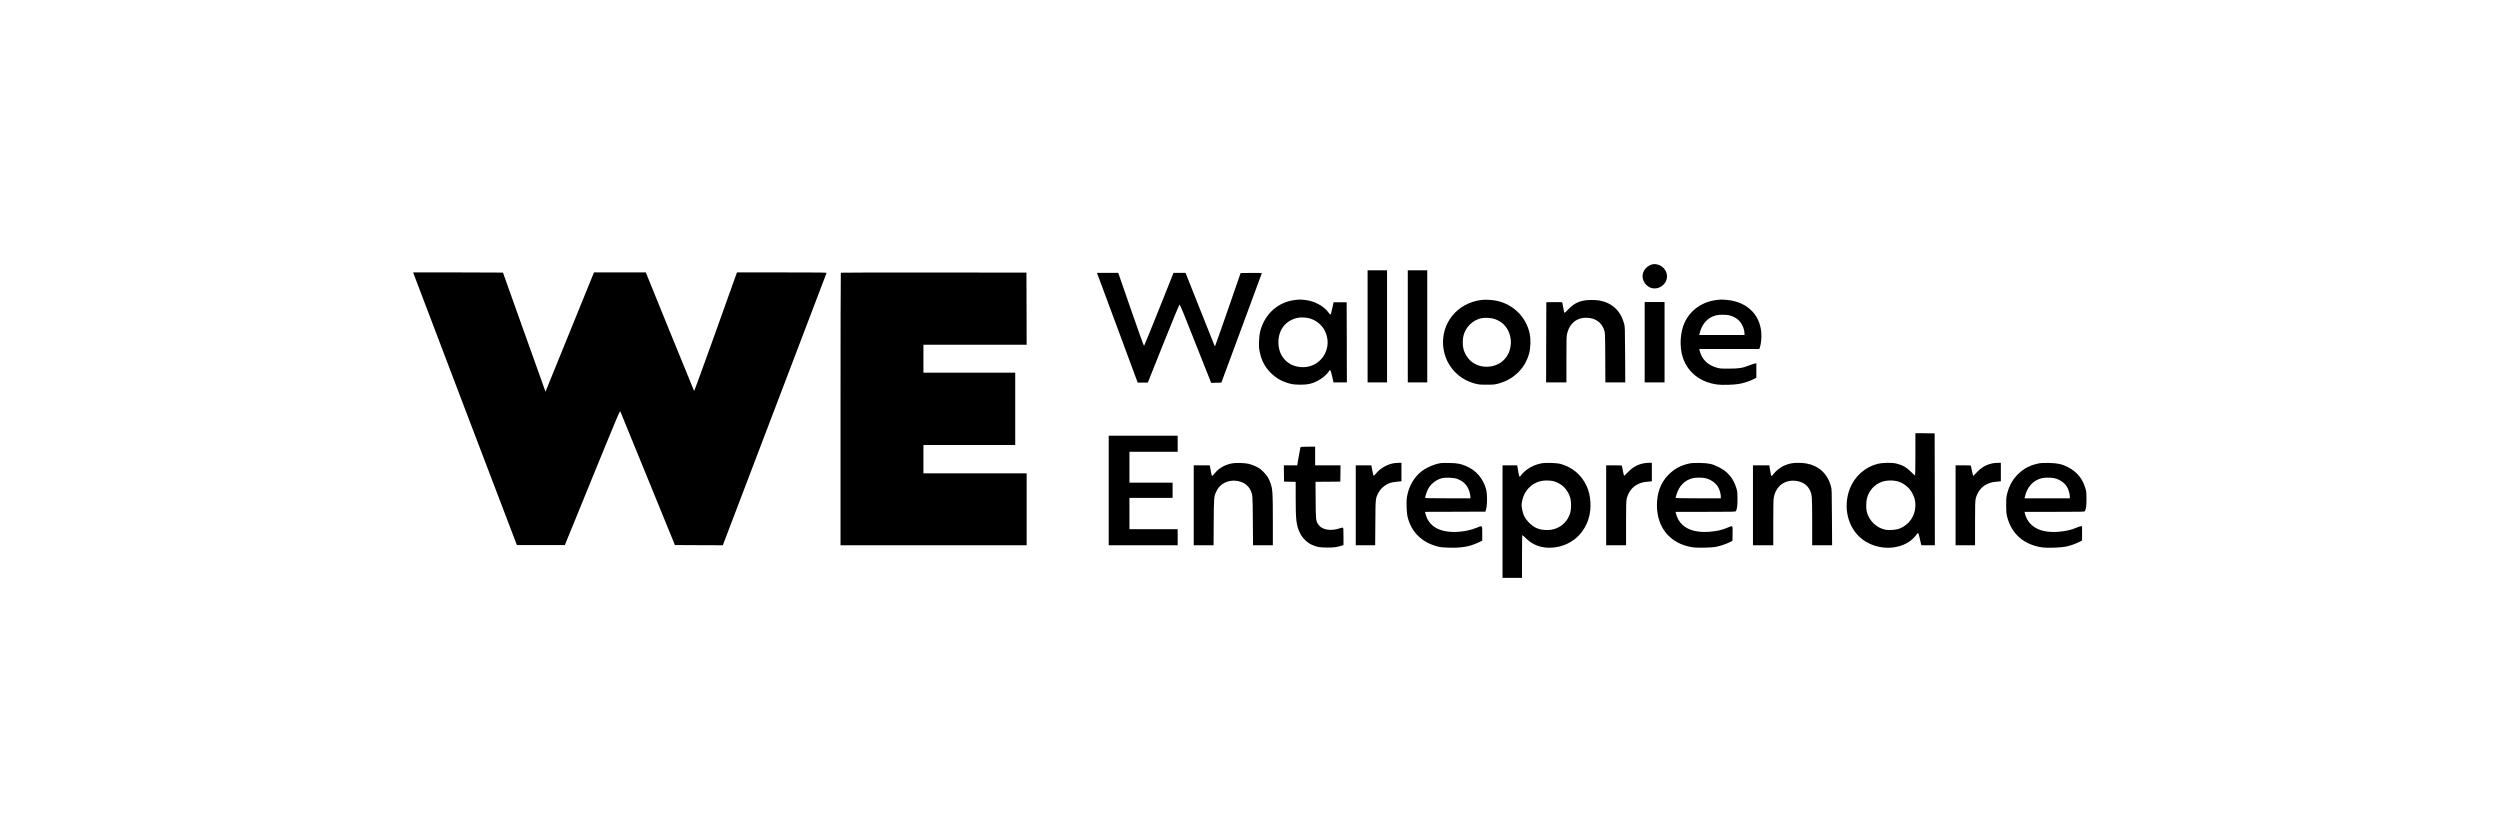
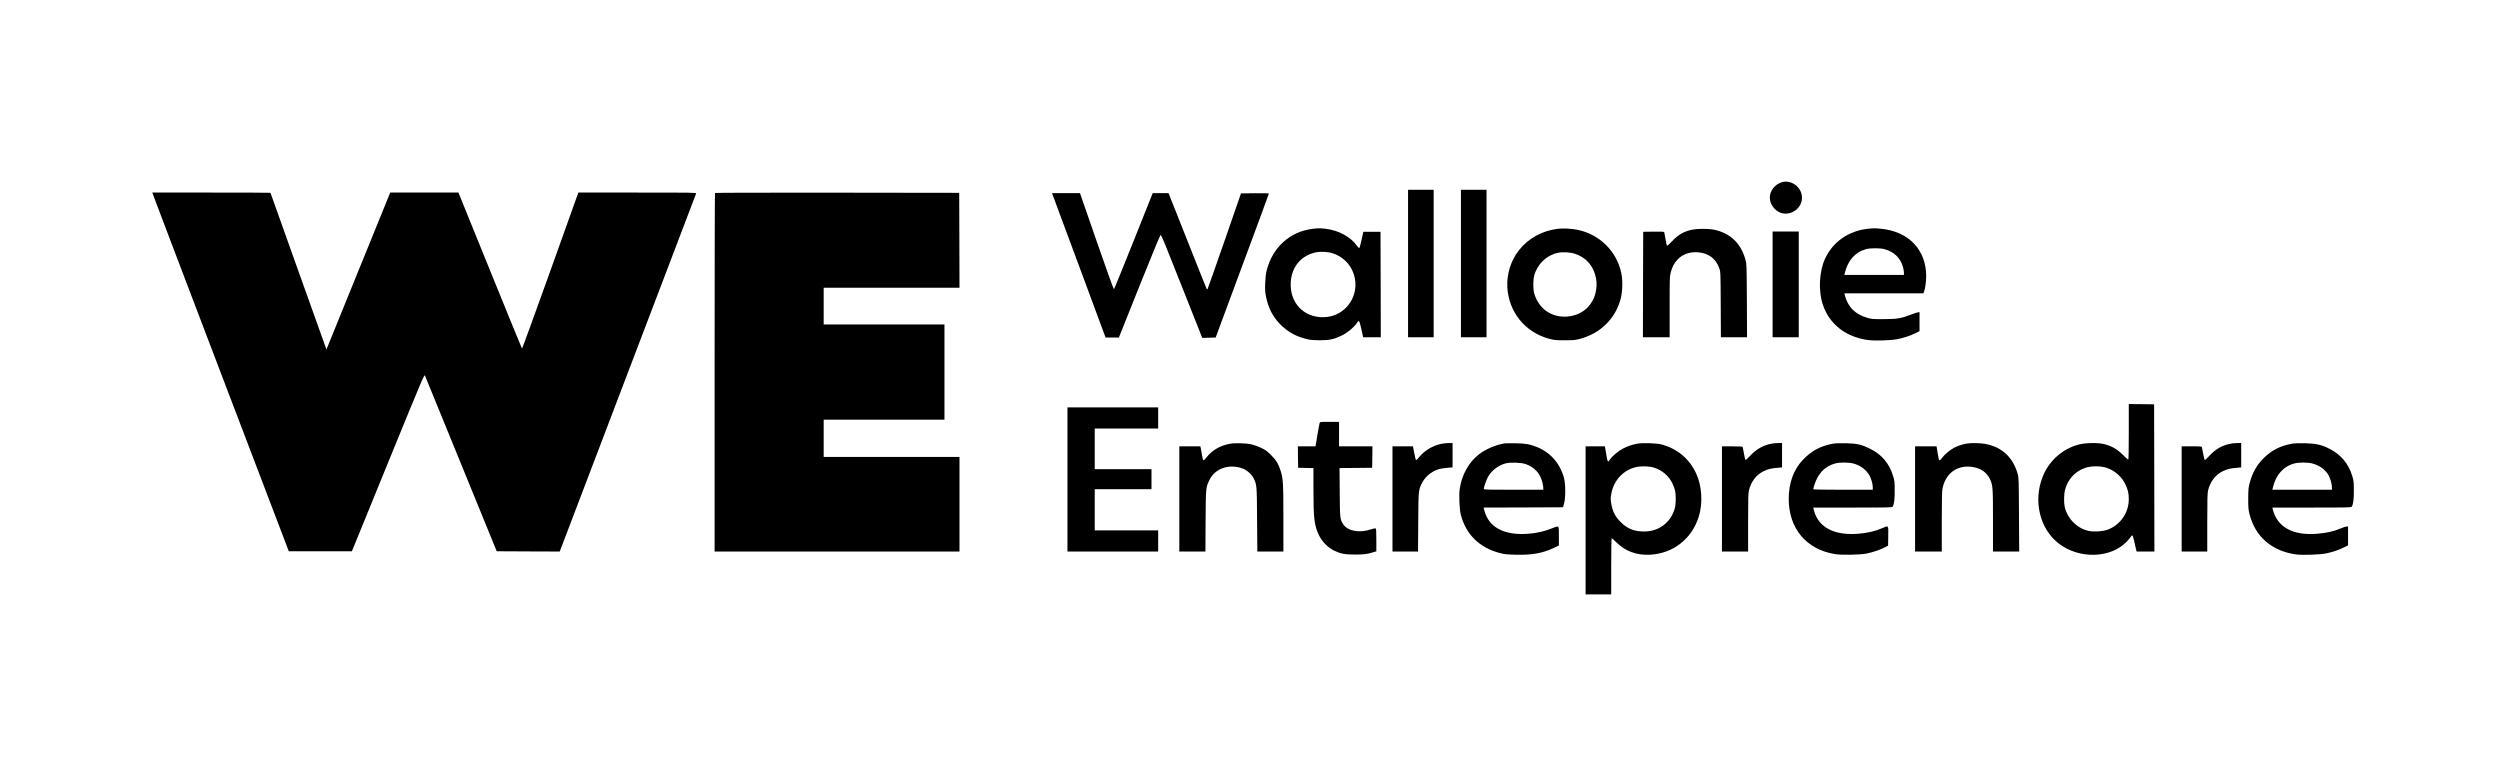
- <svg xmlns="http://www.w3.org/2000/svg" version="1.0" width="5910pt" height="1932pt" viewBox="0 0 5910 1932" preserveAspectRatio="xMidYMid meet">
-   <g transform="translate(0,1932) scale(0.1,-0.1)" fill="#000000" stroke="none">
-     <path d="M39033 13062 c-119 -43 -203 -154 -203 -273 0 -112 82 -229 189 -270 192 -72 407 89 388 292 -16 181 -208 310 -374 251z" />
-     <path d="M32330 11605 l0 -1325 230 0 230 0 0 1325 0 1325 -230 0 -230 0 0 -1325z" />
-     <path d="M33280 11605 l0 -1325 230 0 230 0 0 1325 0 1325 -230 0 -230 0 0 -1325z" />
-     <path d="M9774 12858 c3 -13 554 -1463 1225 -3223 l1220 -3200 567 0 567 0 650 1593 c641 1568 651 1592 664 1560 8 -18 300 -735 651 -1593 l637 -1560 566 -3 566 -2 22 57 c184 479 2425 6363 2429 6376 4 16 -51 17 -1056 17 l-1060 0 -44 -122 c-25 -68 -251 -700 -503 -1406 -253 -705 -462 -1279 -466 -1275 -4 5 -263 637 -575 1406 l-567 1397 -613 0 -612 0 -54 -132 c-30 -73 -288 -708 -574 -1411 l-519 -1278 -16 48 c-9 26 -235 659 -503 1406 -267 747 -486 1360 -486 1363 0 2 -477 4 -1061 4 l-1061 0 6 -22z" />
-     <path d="M19877 12873 c-4 -3 -7 -1455 -7 -3225 l0 -3218 2200 0 2200 0 0 850 0 850 -1220 0 -1220 0 0 335 0 335 1085 0 1085 0 0 855 0 855 -1085 0 -1085 0 0 330 0 330 1220 0 1220 0 -2 853 -3 852 -2191 3 c-1205 1 -2194 -1 -2197 -5z" />
-     <path d="M26011 12658 c44 -117 260 -701 482 -1298 l402 -1085 120 0 119 0 369 923 c206 514 374 922 381 922 7 0 53 -102 103 -227 50 -126 215 -542 368 -926 l277 -698 120 3 121 3 478 1290 c264 709 479 1293 479 1298 0 4 -113 6 -251 5 l-251 -3 -297 -858 c-164 -471 -301 -860 -305 -864 -4 -4 -10 -2 -14 4 -4 6 -160 396 -346 867 l-340 856 -142 0 -142 0 -344 -862 c-189 -474 -348 -863 -353 -865 -6 -2 -145 386 -310 862 l-300 865 -251 0 -252 0 79 -212z" />
-     <path d="M30620 12229 c-409 -47 -727 -333 -831 -750 -14 -57 -22 -131 -26 -229 -4 -124 -2 -161 17 -250 40 -194 116 -343 244 -478 140 -147 307 -238 521 -283 34 -8 123 -13 205 -13 175 1 258 20 398 90 98 49 220 152 262 220 41 65 44 59 101 -198 l12 -58 159 0 158 0 -2 948 -3 947 -154 0 -155 0 -31 -144 c-17 -80 -36 -146 -42 -148 -6 -2 -25 16 -41 40 -111 160 -333 281 -564 306 -108 12 -120 12 -228 0z m340 -435 c157 -46 290 -156 361 -298 197 -399 -82 -857 -522 -856 -352 1 -595 264 -577 624 15 289 195 496 473 546 66 12 198 4 265 -16z" />
-     <path d="M35020 12229 c-279 -34 -529 -171 -695 -382 -149 -188 -225 -433 -211 -674 27 -444 322 -805 751 -920 91 -24 116 -27 280 -27 163 0 189 3 277 26 186 51 339 138 469 267 125 125 202 258 255 436 37 128 45 339 16 476 -81 392 -389 698 -784 779 -111 23 -262 31 -358 19z m318 -452 c172 -60 289 -179 347 -351 35 -104 42 -210 21 -314 -21 -102 -45 -159 -102 -239 -165 -232 -524 -294 -773 -134 -110 71 -201 200 -236 336 -20 77 -19 230 1 309 53 206 215 365 418 412 91 21 234 12 324 -19z" />
-     <path d="M40590 12229 c-346 -38 -628 -235 -767 -537 -107 -232 -124 -580 -39 -830 119 -350 412 -578 813 -632 116 -16 393 -8 518 15 111 20 242 63 335 110 l70 35 0 171 0 171 -32 -5 c-18 -3 -75 -22 -127 -42 -169 -66 -248 -79 -486 -79 -191 -1 -217 1 -290 22 -224 65 -356 199 -409 415 l-6 27 710 0 710 0 11 28 c21 53 38 178 39 277 1 473 -312 804 -805 854 -119 12 -136 12 -245 0z m294 -364 c179 -47 297 -161 341 -332 8 -31 15 -74 15 -95 l0 -38 -535 0 -535 0 6 28 c54 232 188 383 385 436 73 20 249 20 323 1z" />
-     <path d="M37437 12214 c-154 -33 -254 -91 -367 -212 -58 -62 -83 -83 -89 -73 -5 7 -16 61 -26 119 -9 58 -19 112 -22 119 -4 11 -45 13 -192 11 l-186 -3 -3 -947 -2 -948 240 0 240 0 0 543 c0 505 1 549 19 619 26 101 62 170 123 235 91 95 216 140 363 130 193 -14 324 -111 387 -287 23 -65 23 -69 26 -652 l3 -588 235 0 235 0 -3 658 c-4 642 -4 659 -26 737 -82 300 -283 486 -582 541 -97 17 -286 16 -373 -2z" />
-     <path d="M38880 11230 l0 -950 235 0 235 0 0 950 0 950 -235 0 -235 0 0 -950z" />
-     <path d="M45280 8580 c0 -324 -3 -500 -10 -500 -5 0 -49 40 -97 88 -105 105 -203 160 -339 193 -117 28 -335 23 -459 -10 -292 -78 -535 -297 -645 -584 -169 -435 -47 -933 292 -1193 369 -285 937 -267 1224 37 28 30 58 66 68 82 10 15 23 27 30 27 6 0 21 -46 34 -107 13 -60 28 -125 33 -145 l10 -38 159 0 160 0 -2 1323 -3 1322 -227 3 -228 2 0 -500z m-383 -651 c144 -54 257 -157 323 -294 45 -95 60 -159 60 -263 0 -245 -149 -461 -378 -549 -82 -31 -250 -43 -341 -23 -208 45 -382 218 -432 430 -17 76 -15 231 6 309 48 185 174 326 350 390 115 43 296 43 412 0z" />
-     <path d="M26210 7725 l0 -1295 815 0 815 0 0 190 0 190 -570 0 -570 0 0 370 0 370 510 0 510 0 0 180 0 180 -510 0 -510 0 0 365 0 365 570 0 570 0 0 190 0 190 -815 0 -815 0 0 -1295z" />
-     <path d="M30741 8738 c-4 -13 -23 -112 -41 -220 l-33 -198 -159 0 -158 0 2 -192 3 -193 138 -3 137 -3 0 -383 c0 -525 15 -646 100 -825 55 -114 162 -222 270 -274 123 -58 193 -71 375 -71 158 -1 220 7 333 42 l52 16 0 203 c0 169 -2 205 -15 209 -8 3 -42 -4 -77 -16 -206 -71 -418 -35 -499 85 -62 92 -63 98 -67 577 l-3 438 293 2 293 3 3 193 2 192 -300 0 -300 0 0 220 0 220 -170 0 c-168 0 -171 0 -179 -22z" />
-     <path d="M29125 8366 c-175 -34 -313 -114 -414 -241 -24 -30 -49 -55 -56 -55 -8 0 -17 30 -25 78 -6 42 -16 98 -22 125 l-10 47 -189 0 -189 0 0 -945 0 -945 234 0 235 0 3 553 c5 608 4 600 70 734 103 210 356 295 600 203 74 -28 159 -104 193 -174 58 -120 58 -113 62 -738 l5 -578 234 0 234 0 0 585 c0 642 -5 732 -51 870 -42 126 -80 188 -173 281 -68 68 -97 89 -176 127 -52 25 -129 53 -170 62 -99 23 -304 28 -395 11z" />
-     <path d="M32925 8365 c-151 -33 -290 -115 -384 -225 -30 -36 -59 -66 -65 -68 -7 -1 -21 49 -34 123 l-24 125 -184 0 -184 0 0 -945 0 -945 229 0 230 0 4 528 c4 586 3 579 74 715 64 121 196 219 333 246 30 6 90 13 133 17 l77 6 0 219 0 219 -72 -1 c-40 0 -100 -7 -133 -14z" />
-     <path d="M34065 8373 c-160 -25 -347 -106 -467 -201 -177 -141 -299 -359 -338 -603 -19 -116 -8 -383 19 -483 95 -353 334 -587 700 -683 81 -22 125 -26 286 -30 289 -8 485 27 683 122 l92 44 0 171 c0 200 9 191 -132 134 -130 -52 -262 -82 -409 -94 -408 -33 -680 92 -779 357 -12 32 -24 70 -27 85 l-5 28 713 2 714 3 19 70 c28 106 27 351 -3 460 -69 256 -243 455 -481 551 -131 53 -204 66 -385 69 -93 2 -183 1 -200 -2z m379 -372 c161 -57 262 -170 301 -333 8 -35 15 -78 15 -95 l0 -33 -535 0 c-451 0 -535 2 -535 14 0 29 43 154 73 211 63 118 189 216 323 250 86 21 280 14 358 -14z" />
-     <path d="M36431 8365 c-98 -22 -159 -44 -243 -87 -80 -41 -187 -131 -229 -192 -43 -64 -44 -61 -80 162 l-12 72 -173 0 -174 0 0 -1330 0 -1330 230 0 230 0 0 505 c0 284 4 505 9 505 5 0 44 -35 87 -78 159 -158 368 -233 607 -219 414 25 745 285 870 682 76 241 58 554 -46 777 -119 259 -329 438 -608 519 -98 28 -370 36 -468 14z m316 -426 c191 -61 326 -206 378 -404 20 -78 20 -241 0 -320 -67 -258 -284 -425 -553 -425 -179 0 -301 49 -422 170 -97 96 -145 190 -168 324 -15 86 -15 101 0 184 47 266 254 464 512 490 81 8 197 0 253 -19z" />
-     <path d="M38845 8365 c-147 -32 -256 -96 -371 -217 -52 -57 -78 -78 -83 -69 -5 7 -16 58 -26 114 -10 56 -20 108 -22 115 -4 9 -51 12 -189 12 l-184 0 0 -945 0 -945 235 0 235 0 0 518 c0 426 3 528 15 581 38 158 133 282 265 345 79 38 133 51 253 61 l77 7 0 219 0 219 -72 -1 c-40 0 -100 -6 -133 -14z" />
-     <path d="M39946 8365 c-217 -45 -370 -129 -517 -282 -172 -180 -259 -418 -259 -708 0 -531 315 -907 830 -991 119 -20 454 -13 570 10 109 23 224 61 310 104 l75 37 3 173 c3 201 9 193 -109 142 -138 -59 -257 -86 -438 -101 -275 -22 -503 36 -637 163 -81 77 -128 160 -158 281 l-6 27 709 0 c666 0 711 1 719 18 27 50 37 135 36 292 0 150 -3 173 -28 255 -70 231 -206 390 -421 495 -153 75 -227 91 -435 96 -126 2 -194 -1 -244 -11z m373 -350 c131 -31 247 -116 303 -221 33 -61 58 -153 58 -211 l0 -43 -535 0 c-308 0 -535 4 -535 9 0 5 9 40 21 77 64 208 191 339 379 388 72 19 229 20 309 1z" />
-     <path d="M42368 8370 c-80 -14 -161 -41 -230 -77 -73 -38 -179 -129 -219 -187 -25 -37 -43 -45 -51 -23 -3 6 -13 63 -24 125 l-18 112 -193 0 -193 0 0 -945 0 -945 240 0 240 0 0 538 c0 427 3 551 15 604 56 266 266 416 527 379 153 -21 262 -94 321 -215 54 -111 57 -141 57 -748 l0 -558 236 0 235 0 -4 663 c-3 641 -4 664 -25 737 -85 299 -287 482 -588 535 -91 16 -247 18 -326 5z" />
-     <path d="M47095 8365 c-147 -32 -258 -97 -370 -218 -41 -44 -78 -78 -81 -74 -3 3 -14 50 -25 104 -10 54 -21 108 -24 121 -5 22 -7 22 -185 22 l-180 0 0 -945 0 -945 230 0 230 0 0 518 c0 427 3 528 15 581 37 156 134 283 265 345 79 38 133 51 253 61 l77 7 0 219 0 219 -72 -1 c-40 0 -100 -6 -133 -14z" />
-     <path d="M48196 8365 c-204 -42 -344 -114 -485 -249 -125 -120 -209 -267 -258 -451 -24 -91 -26 -117 -27 -285 0 -159 3 -197 22 -273 102 -408 398 -666 831 -728 121 -17 439 -6 556 19 117 26 201 54 303 103 l82 40 0 169 0 170 -26 0 c-14 0 -56 -13 -95 -30 -138 -59 -257 -86 -438 -101 -435 -35 -718 122 -795 444 l-6 27 709 0 c666 0 711 1 719 18 27 50 37 135 36 292 -1 150 -3 173 -28 255 -68 224 -200 383 -407 490 -144 74 -243 96 -449 101 -125 2 -195 -1 -244 -11z m372 -350 c135 -32 253 -118 306 -224 32 -63 56 -151 56 -208 l0 -43 -535 0 -535 0 6 28 c52 235 191 393 394 446 72 19 229 20 308 1z" />
+ <svg xmlns="http://www.w3.org/2000/svg" version="1.0" width="4492pt" height="1362pt" viewBox="0 0 4492 1362" preserveAspectRatio="xMidYMid meet">
+   <g transform="translate(0,1362) scale(0.1,-0.1)" fill="#000000" stroke="none">
+     <path d="M32003 10342 c-119 -43 -203 -154 -203 -273 0 -112 82 -229 189 -270 192 -72 407 89 388 292 -16 181 -208 310 -374 251z" />
+     <path d="M25300 8885 l0 -1325 230 0 230 0 0 1325 0 1325 -230 0 -230 0 0 -1325z" />
+     <path d="M26250 8885 l0 -1325 230 0 230 0 0 1325 0 1325 -230 0 -230 0 0 -1325z" />
+     <path d="M2744 10138 c3 -13 554 -1463 1225 -3223 l1220 -3200 567 0 567 0 650 1593 c641 1568 651 1592 664 1560 8 -18 300 -735 651 -1593 l637 -1560 566 -3 566 -2 22 57 c184 479 2425 6363 2429 6376 4 16 -51 17 -1056 17 l-1060 0 -44 -122 c-25 -68 -251 -700 -503 -1406 -253 -705 -462 -1279 -466 -1275 -4 5 -263 637 -575 1406 l-567 1397 -613 0 -612 0 -54 -132 c-30 -73 -288 -708 -574 -1411 l-519 -1278 -16 48 c-9 26 -235 659 -503 1406 -267 747 -486 1360 -486 1363 0 2 -477 4 -1061 4 l-1061 0 6 -22z" />
+     <path d="M12847 10153 c-4 -3 -7 -1455 -7 -3225 l0 -3218 2200 0 2200 0 0 850 0 850 -1220 0 -1220 0 0 335 0 335 1085 0 1085 0 0 855 0 855 -1085 0 -1085 0 0 330 0 330 1220 0 1220 0 -2 853 -3 852 -2191 3 c-1205 1 -2194 -1 -2197 -5z" />
+     <path d="M18981 9938 c44 -117 260 -701 482 -1298 l402 -1085 120 0 119 0 369 923 c206 514 374 922 381 922 7 0 53 -102 103 -227 50 -126 215 -542 368 -926 l277 -698 120 3 121 3 478 1290 c264 709 479 1293 479 1298 0 4 -113 6 -251 5 l-251 -3 -297 -858 c-164 -471 -301 -860 -305 -864 -4 -4 -10 -2 -14 4 -4 6 -160 396 -346 867 l-340 856 -142 0 -142 0 -344 -862 c-189 -474 -348 -863 -353 -865 -6 -2 -145 386 -310 862 l-300 865 -251 0 -252 0 79 -212z" />
+     <path d="M23590 9509 c-409 -47 -727 -333 -831 -750 -14 -57 -22 -131 -26 -229 -4 -124 -2 -161 17 -250 40 -194 116 -343 244 -478 140 -147 307 -238 521 -283 34 -8 123 -13 205 -13 175 1 258 20 398 90 98 49 220 152 262 220 41 65 44 59 101 -198 l12 -58 159 0 158 0 -2 948 -3 947 -154 0 -155 0 -31 -144 c-17 -80 -36 -146 -42 -148 -6 -2 -25 16 -41 40 -111 160 -333 281 -564 306 -108 12 -120 12 -228 0z m340 -435 c157 -46 290 -156 361 -298 197 -399 -82 -857 -522 -856 -352 1 -595 264 -577 624 15 289 195 496 473 546 66 12 198 4 265 -16z" />
+     <path d="M27990 9509 c-279 -34 -529 -171 -695 -382 -149 -188 -225 -433 -211 -674 27 -444 322 -805 751 -920 91 -24 116 -27 280 -27 163 0 189 3 277 26 186 51 339 138 469 267 125 125 202 258 255 436 37 128 45 339 16 476 -81 392 -389 698 -784 779 -111 23 -262 31 -358 19z m318 -452 c172 -60 289 -179 347 -351 35 -104 42 -210 21 -314 -21 -102 -45 -159 -102 -239 -165 -232 -524 -294 -773 -134 -110 71 -201 200 -236 336 -20 77 -19 230 1 309 53 206 215 365 418 412 91 21 234 12 324 -19z" />
+     <path d="M33560 9509 c-346 -38 -628 -235 -767 -537 -107 -232 -124 -580 -39 -830 119 -350 412 -578 813 -632 116 -16 393 -8 518 15 111 20 242 63 335 110 l70 35 0 171 0 171 -32 -5 c-18 -3 -75 -22 -127 -42 -169 -66 -248 -79 -486 -79 -191 -1 -217 1 -290 22 -224 65 -356 199 -409 415 l-6 27 710 0 710 0 11 28 c21 53 38 178 39 277 1 473 -312 804 -805 854 -119 12 -136 12 -245 0z m294 -364 c179 -47 297 -161 341 -332 8 -31 15 -74 15 -95 l0 -38 -535 0 -535 0 6 28 c54 232 188 383 385 436 73 20 249 20 323 1z" />
+     <path d="M30407 9494 c-154 -33 -254 -91 -367 -212 -58 -62 -83 -83 -89 -73 -5 7 -16 61 -26 119 -9 58 -19 112 -22 119 -4 11 -45 13 -192 11 l-186 -3 -3 -947 -2 -948 240 0 240 0 0 543 c0 505 1 549 19 619 26 101 62 170 123 235 91 95 216 140 363 130 193 -14 324 -111 387 -287 23 -65 23 -69 26 -652 l3 -588 235 0 235 0 -3 658 c-4 642 -4 659 -26 737 -82 300 -283 486 -582 541 -97 17 -286 16 -373 -2z" />
+     <path d="M31850 8510 l0 -950 235 0 235 0 0 950 0 950 -235 0 -235 0 0 -950z" />
+     <path d="M38250 5860 c0 -324 -3 -500 -10 -500 -5 0 -49 40 -97 88 -105 105 -203 160 -339 193 -117 28 -335 23 -459 -10 -292 -78 -535 -297 -645 -584 -169 -435 -47 -933 292 -1193 369 -285 937 -267 1224 37 28 30 58 66 68 82 10 15 23 27 30 27 6 0 21 -46 34 -107 13 -60 28 -125 33 -145 l10 -38 159 0 160 0 -2 1323 -3 1322 -227 3 -228 2 0 -500z m-383 -651 c144 -54 257 -157 323 -294 45 -95 60 -159 60 -263 0 -245 -149 -461 -378 -549 -82 -31 -250 -43 -341 -23 -208 45 -382 218 -432 430 -17 76 -15 231 6 309 48 185 174 326 350 390 115 43 296 43 412 0z" />
+     <path d="M19180 5005 l0 -1295 815 0 815 0 0 190 0 190 -570 0 -570 0 0 370 0 370 510 0 510 0 0 180 0 180 -510 0 -510 0 0 365 0 365 570 0 570 0 0 190 0 190 -815 0 -815 0 0 -1295z" />
+     <path d="M23711 6018 c-4 -13 -23 -112 -41 -220 l-33 -198 -159 0 -158 0 2 -192 3 -193 138 -3 137 -3 0 -383 c0 -525 15 -646 100 -825 55 -114 162 -222 270 -274 123 -58 193 -71 375 -71 158 -1 220 7 333 42 l52 16 0 203 c0 169 -2 205 -15 209 -8 3 -42 -4 -77 -16 -206 -71 -418 -35 -499 85 -62 92 -63 98 -67 577 l-3 438 293 2 293 3 3 193 2 192 -300 0 -300 0 0 220 0 220 -170 0 c-168 0 -171 0 -179 -22z" />
+     <path d="M22095 5646 c-175 -34 -313 -114 -414 -241 -24 -30 -49 -55 -56 -55 -8 0 -17 30 -25 78 -6 42 -16 98 -22 125 l-10 47 -189 0 -189 0 0 -945 0 -945 234 0 235 0 3 553 c5 608 4 600 70 734 103 210 356 295 600 203 74 -28 159 -104 193 -174 58 -120 58 -113 62 -738 l5 -578 234 0 234 0 0 585 c0 642 -5 732 -51 870 -42 126 -80 188 -173 281 -68 68 -97 89 -176 127 -52 25 -129 53 -170 62 -99 23 -304 28 -395 11z" />
+     <path d="M25895 5645 c-151 -33 -290 -115 -384 -225 -30 -36 -59 -66 -65 -68 -7 -1 -21 49 -34 123 l-24 125 -184 0 -184 0 0 -945 0 -945 229 0 230 0 4 528 c4 586 3 579 74 715 64 121 196 219 333 246 30 6 90 13 133 17 l77 6 0 219 0 219 -72 -1 c-40 0 -100 -7 -133 -14z" />
+     <path d="M27035 5653 c-160 -25 -347 -106 -467 -201 -177 -141 -299 -359 -338 -603 -19 -116 -8 -383 19 -483 95 -353 334 -587 700 -683 81 -22 125 -26 286 -30 289 -8 485 27 683 122 l92 44 0 171 c0 200 9 191 -132 134 -130 -52 -262 -82 -409 -94 -408 -33 -680 92 -779 357 -12 32 -24 70 -27 85 l-5 28 713 2 714 3 19 70 c28 106 27 351 -3 460 -69 256 -243 455 -481 551 -131 53 -204 66 -385 69 -93 2 -183 1 -200 -2z m379 -372 c161 -57 262 -170 301 -333 8 -35 15 -78 15 -95 l0 -33 -535 0 c-451 0 -535 2 -535 14 0 29 43 154 73 211 63 118 189 216 323 250 86 21 280 14 358 -14z" />
+     <path d="M29401 5645 c-98 -22 -159 -44 -243 -87 -80 -41 -187 -131 -229 -192 -43 -64 -44 -61 -80 162 l-12 72 -173 0 -174 0 0 -1330 0 -1330 230 0 230 0 0 505 c0 284 4 505 9 505 5 0 44 -35 87 -78 159 -158 368 -233 607 -219 414 25 745 285 870 682 76 241 58 554 -46 777 -119 259 -329 438 -608 519 -98 28 -370 36 -468 14z m316 -426 c191 -61 326 -206 378 -404 20 -78 20 -241 0 -320 -67 -258 -284 -425 -553 -425 -179 0 -301 49 -422 170 -97 96 -145 190 -168 324 -15 86 -15 101 0 184 47 266 254 464 512 490 81 8 197 0 253 -19z" />
+     <path d="M31815 5645 c-147 -32 -256 -96 -371 -217 -52 -57 -78 -78 -83 -69 -5 7 -16 58 -26 114 -10 56 -20 108 -22 115 -4 9 -51 12 -189 12 l-184 0 0 -945 0 -945 235 0 235 0 0 518 c0 426 3 528 15 581 38 158 133 282 265 345 79 38 133 51 253 61 l77 7 0 219 0 219 -72 -1 c-40 0 -100 -6 -133 -14z" />
+     <path d="M32916 5645 c-217 -45 -370 -129 -517 -282 -172 -180 -259 -418 -259 -708 0 -531 315 -907 830 -991 119 -20 454 -13 570 10 109 23 224 61 310 104 l75 37 3 173 c3 201 9 193 -109 142 -138 -59 -257 -86 -438 -101 -275 -22 -503 36 -637 163 -81 77 -128 160 -158 281 l-6 27 709 0 c666 0 711 1 719 18 27 50 37 135 36 292 0 150 -3 173 -28 255 -70 231 -206 390 -421 495 -153 75 -227 91 -435 96 -126 2 -194 -1 -244 -11z m373 -350 c131 -31 247 -116 303 -221 33 -61 58 -153 58 -211 l0 -43 -535 0 c-308 0 -535 4 -535 9 0 5 9 40 21 77 64 208 191 339 379 388 72 19 229 20 309 1z" />
+     <path d="M35338 5650 c-80 -14 -161 -41 -230 -77 -73 -38 -179 -129 -219 -187 -25 -37 -43 -45 -51 -23 -3 6 -13 63 -24 125 l-18 112 -193 0 -193 0 0 -945 0 -945 240 0 240 0 0 538 c0 427 3 551 15 604 56 266 266 416 527 379 153 -21 262 -94 321 -215 54 -111 57 -141 57 -748 l0 -558 236 0 235 0 -4 663 c-3 641 -4 664 -25 737 -85 299 -287 482 -588 535 -91 16 -247 18 -326 5z" />
+     <path d="M40065 5645 c-147 -32 -258 -97 -370 -218 -41 -44 -78 -78 -81 -74 -3 3 -14 50 -25 104 -10 54 -21 108 -24 121 -5 22 -7 22 -185 22 l-180 0 0 -945 0 -945 230 0 230 0 0 518 c0 427 3 528 15 581 37 156 134 283 265 345 79 38 133 51 253 61 l77 7 0 219 0 219 -72 -1 c-40 0 -100 -6 -133 -14z" />
+     <path d="M41166 5645 c-204 -42 -344 -114 -485 -249 -125 -120 -209 -267 -258 -451 -24 -91 -26 -117 -27 -285 0 -159 3 -197 22 -273 102 -408 398 -666 831 -728 121 -17 439 -6 556 19 117 26 201 54 303 103 l82 40 0 169 0 170 -26 0 c-14 0 -56 -13 -95 -30 -138 -59 -257 -86 -438 -101 -435 -35 -718 122 -795 444 l-6 27 709 0 c666 0 711 1 719 18 27 50 37 135 36 292 -1 150 -3 173 -28 255 -68 224 -200 383 -407 490 -144 74 -243 96 -449 101 -125 2 -195 -1 -244 -11z m372 -350 c135 -32 253 -118 306 -224 32 -63 56 -151 56 -208 l0 -43 -535 0 -535 0 6 28 c52 235 191 393 394 446 72 19 229 20 308 1z" />
  </g>
</svg>
